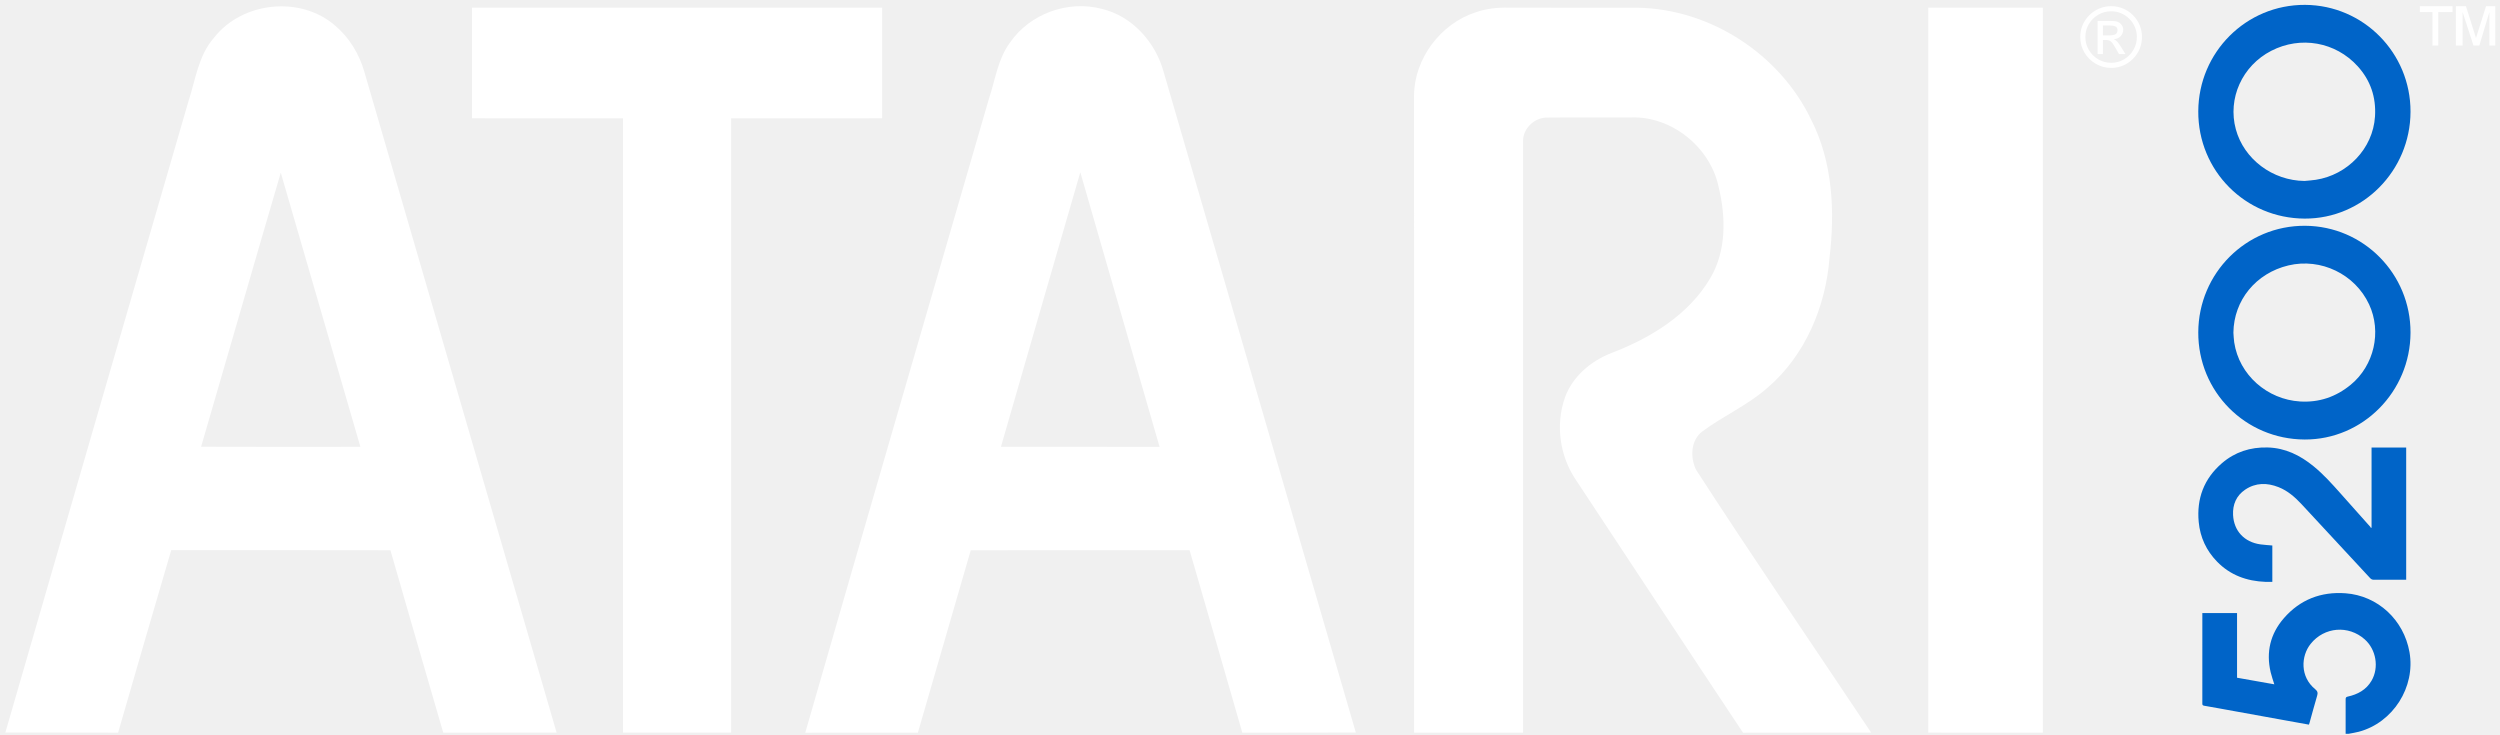
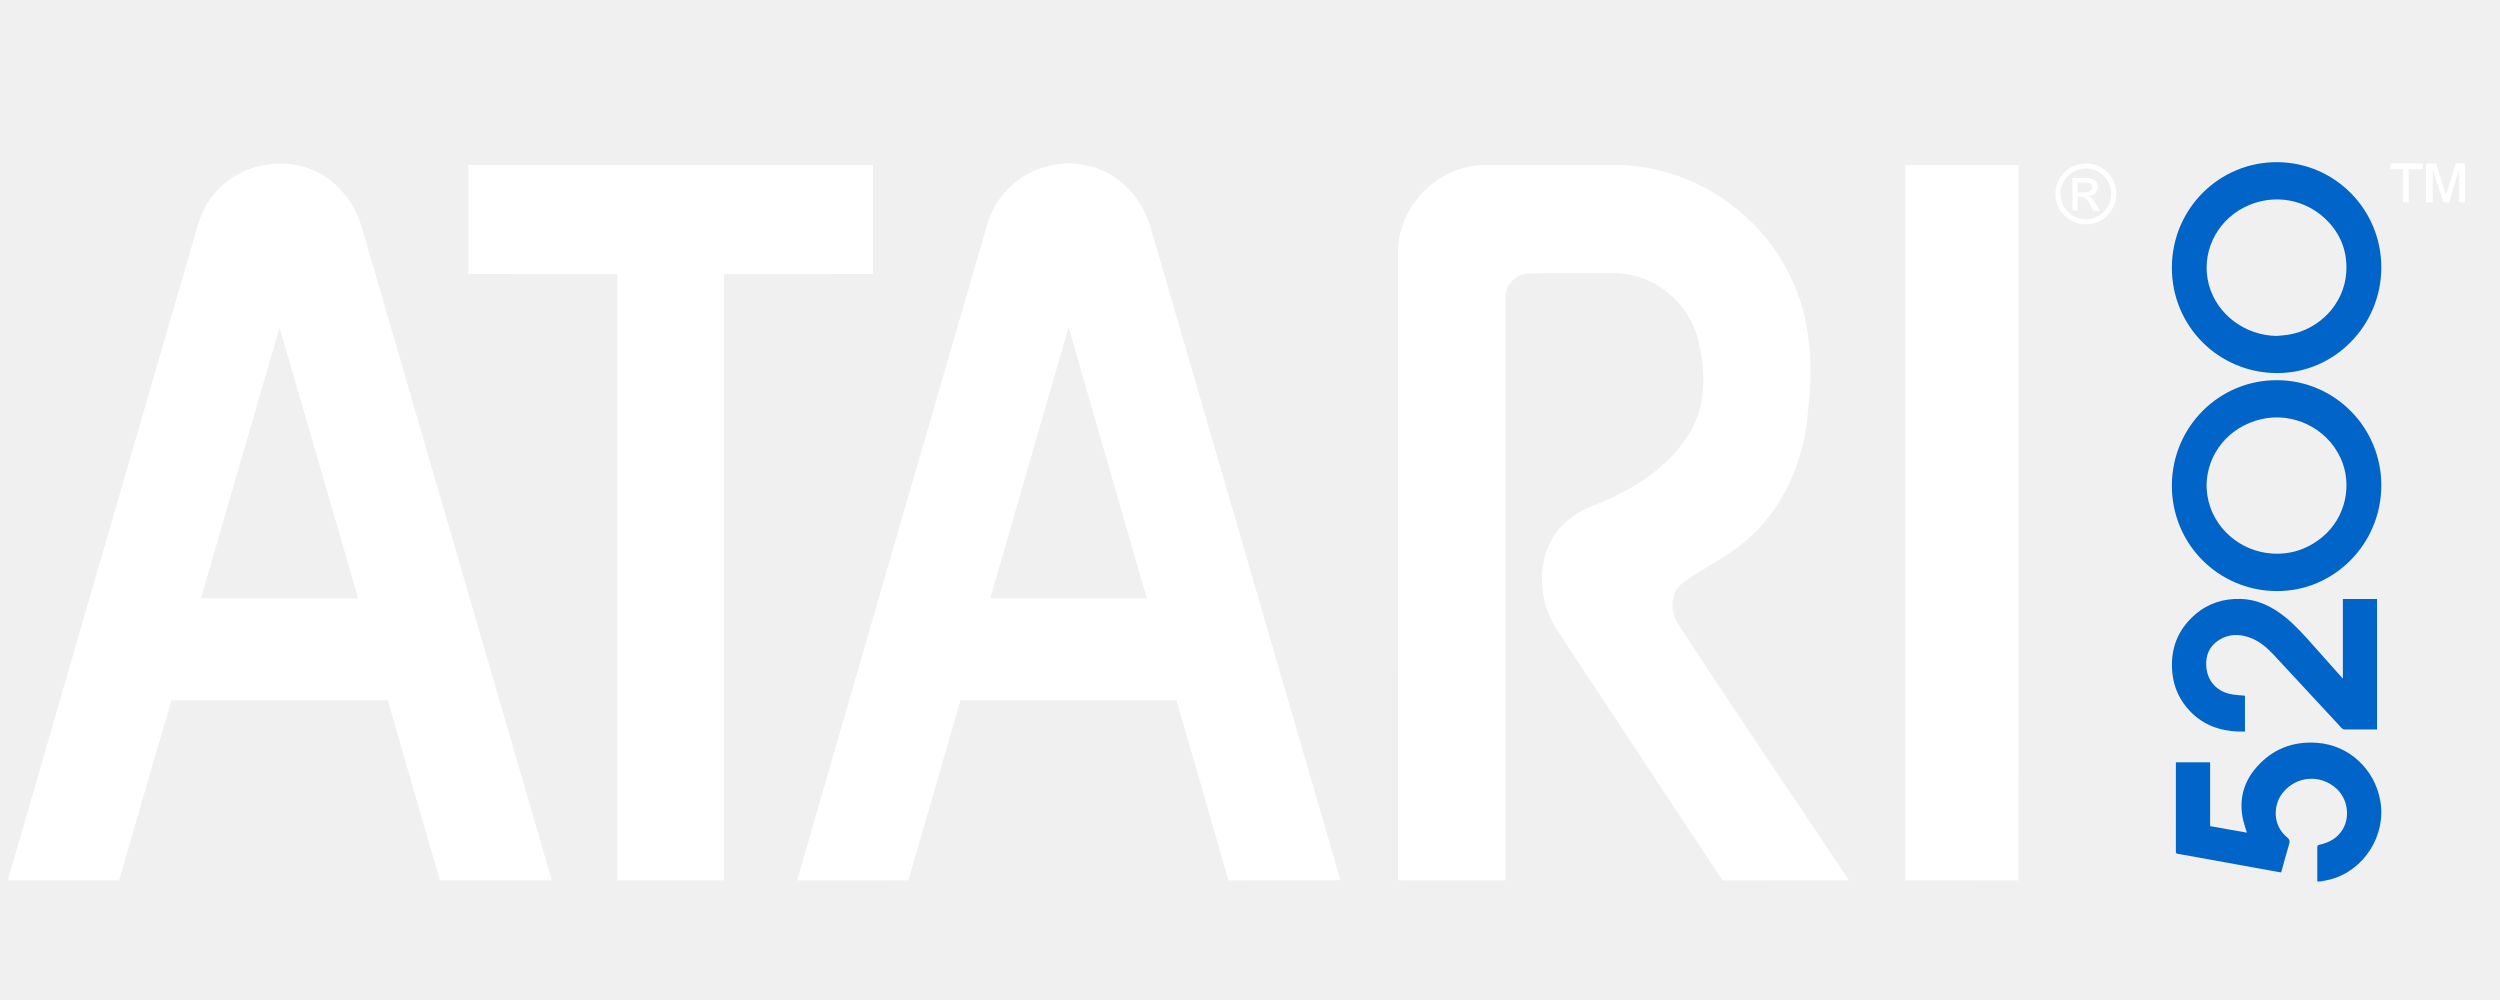
- <svg xmlns="http://www.w3.org/2000/svg" width="405px" height="119px" viewBox="0 0 405 119" version="1.1">
-   <g id="Page-1" stroke="none" stroke-width="1" fill="none" fill-rule="evenodd">
+ <svg xmlns="http://www.w3.org/2000/svg" width="500" height="200" viewBox="0 0 500 200" version="1.1" id="svg83">
+   <defs id="defs87" />
+   <g id="Page-1" style="fill:none;fill-rule:evenodd;stroke:none;stroke-width:1" transform="matrix(1.218322,0,0,1.218322,0.5044863,31.47092)">
    <g id="mainlogo">
-       <g id="Group-11" transform="translate(0, 1)" fill="#FFFFFF" fill-rule="nonzero">
+       <g id="Group-11" transform="translate(0,1)" style="fill:#ffffff;fill-rule:nonzero">
        <g id="Group">
-           <path d="M34.678,5.101 C39.245,-0.742 48.698,-1.74 54.301,3.161 C56.594,5.094 58.199,7.757 59.02,10.618 C69.392,46.314 79.811,81.99 90.17,117.683 C84.05,117.689 77.922,117.673 71.805,117.689 C68.918,107.851 66.098,97.99 63.249,88.14 C51.408,88.108 39.577,88.13 27.74,88.124 C24.843,97.971 21.982,107.829 19.133,117.689 C13.044,117.667 6.955,117.683 0.865,117.676 C10.723,83.633 20.589,49.576 30.491,15.542 C31.665,11.986 32.111,8.013 34.678,5.101 M45.486,26.975 C41.144,41.763 36.892,56.575 32.578,71.372 C41.182,71.413 49.782,71.385 58.382,71.385 C54.077,56.582 49.794,41.775 45.486,26.975 Z" id="Shape" />
-           <path d="M163.643,5.868 C166.833,1.241 173.001,-1.004 178.433,0.423 C183.401,1.57 187.207,5.852 188.518,10.675 C198.88,46.342 209.281,82 219.643,117.667 C213.513,117.708 207.386,117.667 201.255,117.692 C198.406,107.841 195.586,97.981 192.712,88.133 C180.894,88.14 169.078,88.111 157.26,88.143 C154.436,98 151.524,107.835 148.697,117.689 C142.615,117.698 136.532,117.683 130.452,117.698 C140.303,83.462 150.267,49.251 160.194,15.04 C161.236,11.945 161.64,8.54 163.643,5.868 M162.152,71.385 C170.721,71.397 179.283,71.388 187.851,71.388 C183.591,56.559 179.258,41.741 175.01,26.906 C170.73,41.734 166.409,56.55 162.152,71.385 Z" id="Shape" />
-           <path d="M76.466,0.246 C98.616,0.246 120.759,0.246 142.902,0.246 C142.902,6.222 142.902,12.188 142.902,18.164 C134.747,18.17 126.595,18.154 118.444,18.17 C118.444,51.339 118.447,84.517 118.441,117.686 C112.604,117.686 106.758,117.686 100.921,117.686 C100.921,84.517 100.915,51.342 100.925,18.17 C92.77,18.154 84.621,18.17 76.463,18.164 C76.466,12.188 76.46,6.219 76.466,0.246 Z" id="Path" />
-           <path d="M239.111,0.976 C240.794,0.395 242.592,0.196 244.367,0.24 C251.35,0.265 258.336,0.243 265.313,0.25 C277.074,0.464 288.299,7.76 293.387,18.347 C296.909,25.219 297.275,33.21 296.384,40.749 C295.775,48.645 292.465,56.534 286.395,61.768 C283.186,64.623 279.197,66.353 275.77,68.896 C273.884,70.333 273.793,73.119 274.766,75.111 C284.032,89.416 293.665,103.502 303.127,117.686 C296.211,117.698 289.288,117.67 282.368,117.698 C273.31,104.092 264.346,90.417 255.326,76.792 C252.673,72.913 251.953,67.778 253.538,63.353 C254.78,59.961 257.745,57.475 261.049,56.19 C267.356,53.783 273.575,50.003 277.068,44.052 C279.727,39.577 279.588,34.056 278.391,29.161 C276.992,22.803 270.799,17.804 264.251,18.025 C259.729,18.056 255.203,17.999 250.686,18.047 C248.64,17.999 246.713,19.777 246.738,21.849 C246.72,53.796 246.751,85.742 246.732,117.695 C240.848,117.683 234.967,117.695 229.083,117.689 C229.071,83.295 229.09,48.9 229.071,14.503 C229.109,8.474 233.395,2.805 239.111,0.976 Z" id="Path" />
-           <path d="M312.378,0.246 C318.572,0.246 324.759,0.246 330.949,0.246 C330.946,39.397 330.962,78.538 330.94,117.692 C324.756,117.676 318.568,117.692 312.378,117.686 C312.378,78.535 312.378,39.391 312.378,0.246 Z" id="Path" />
+           <path d="m 34.678,5.101 c 4.567,-5.843 14.02,-6.841 19.623,-1.939 2.293,1.933 3.897,4.595 4.719,7.457 10.372,35.695 20.791,71.372 31.151,107.064 -6.121,0.006 -12.248,-0.009 -18.366,0.006 -2.887,-9.838 -5.707,-19.699 -8.556,-29.549 -11.841,-0.032 -23.672,-0.009 -35.509,-0.016 -2.896,9.848 -5.758,19.705 -8.606,29.565 -6.089,-0.022 -12.179,-0.006 -18.268,-0.013 C 10.723,83.633 20.589,49.576 30.491,15.542 c 1.175,-3.556 1.62,-7.529 4.188,-10.441 M 45.486,26.975 c -4.343,14.787 -8.594,29.6 -12.908,44.397 8.603,0.041 17.203,0.013 25.804,0.013 C 54.077,56.582 49.794,41.775 45.486,26.975 Z" id="Shape" />
+           <path d="m 163.643,5.868 c 3.19,-4.627 9.358,-6.873 14.79,-5.445 4.968,1.146 8.774,5.429 10.085,10.252 10.363,35.667 20.763,71.325 31.125,106.992 -6.13,0.041 -12.257,0 -18.388,0.025 -2.849,-9.851 -5.669,-19.711 -8.543,-29.559 -11.818,0.006 -23.634,-0.022 -35.452,0.009 -2.824,9.857 -5.736,19.692 -8.562,29.546 -6.083,0.009 -12.166,-0.006 -18.246,0.009 9.851,-34.236 19.815,-68.447 29.742,-102.658 1.042,-3.095 1.447,-6.5 3.449,-9.172 m -1.491,65.516 c 8.569,0.013 17.131,0.003 25.699,0.003 -4.261,-14.828 -8.594,-29.647 -12.842,-44.482 -4.28,14.828 -8.6,29.644 -12.858,44.479 z" id="path64" />
+           <path d="m 76.466,0.246 c 22.149,0 44.292,0 66.436,0 0,5.976 0,11.942 0,17.917 -8.155,0.006 -16.306,-0.009 -24.458,0.006 0,33.169 0.003,66.347 -0.003,99.516 -5.837,0 -11.683,0 -17.519,0 0,-33.169 -0.006,-66.344 0.003,-99.516 -8.155,-0.016 -16.303,0 -24.461,-0.006 0.003,-5.976 -0.003,-11.945 0.003,-17.917 z" id="Path" />
+           <path d="m 239.111,0.976 c 1.683,-0.581 3.48,-0.78 5.255,-0.736 6.983,0.025 13.969,0.003 20.946,0.009 11.762,0.215 22.986,7.511 28.074,18.097 3.522,6.873 3.888,14.863 2.997,22.402 -0.61,7.896 -3.919,15.785 -9.99,21.019 -3.209,2.855 -7.198,4.586 -10.625,7.128 -1.886,1.437 -1.977,4.223 -1.004,6.216 9.267,14.304 18.899,28.39 28.362,42.574 -6.917,0.013 -13.84,-0.016 -20.76,0.013 -9.058,-13.606 -18.021,-27.282 -27.042,-40.907 -2.653,-3.878 -3.373,-9.014 -1.788,-13.439 1.241,-3.392 4.207,-5.878 7.511,-7.163 6.307,-2.407 12.526,-6.187 16.019,-12.137 2.659,-4.475 2.52,-9.996 1.323,-14.892 -1.399,-6.358 -7.593,-11.357 -14.14,-11.136 -4.523,0.032 -9.049,-0.025 -13.565,0.022 -2.047,-0.047 -3.973,1.731 -3.948,3.803 -0.019,31.947 0.013,63.893 -0.006,95.846 -5.884,-0.013 -11.765,0 -17.649,-0.006 -0.013,-34.394 0.006,-68.788 -0.013,-103.186 0.038,-6.029 4.324,-11.698 10.04,-13.527 z" id="path67" />
+           <path d="m 312.378,0.246 c 6.193,0 12.381,0 18.571,0 -0.003,39.151 0.013,78.292 -0.009,117.446 -6.184,-0.016 -12.371,0 -18.562,-0.006 0,-39.151 0,-78.295 0,-117.439 z" id="path69" />
        </g>
-         <path d="M342.007,10 C342.7,10 343.347,9.872 343.947,9.616 C344.547,9.359 345.081,8.996 345.546,8.526 C346.012,8.055 346.371,7.517 346.623,6.912 C346.874,6.307 347,5.666 347,4.99 C347,4.31 346.872,3.666 346.616,3.058 C346.36,2.451 346.002,1.917 345.543,1.458 C345.084,0.998 344.55,0.641 343.94,0.384 C343.331,0.128 342.687,0 342.007,0 C341.331,0 340.69,0.128 340.083,0.384 C339.476,0.641 338.938,1.001 338.47,1.465 C338.002,1.928 337.64,2.46 337.384,3.058 C337.128,3.657 337,4.301 337,4.99 C337,5.905 337.225,6.744 337.675,7.508 C338.126,8.273 338.735,8.879 339.503,9.327 C340.272,9.776 341.106,10 342.007,10 Z M342.007,9.172 C341.252,9.172 340.554,8.984 339.914,8.608 C339.274,8.233 338.766,7.726 338.391,7.087 C338.015,6.449 337.828,5.75 337.828,4.99 C337.828,4.23 338.017,3.532 338.394,2.896 C338.772,2.26 339.28,1.756 339.921,1.385 C340.561,1.014 341.256,0.828 342.007,0.828 C342.581,0.828 343.119,0.935 343.623,1.15 C344.126,1.364 344.57,1.663 344.954,2.048 C345.338,2.432 345.637,2.876 345.851,3.38 C346.065,3.883 346.172,4.42 346.172,4.99 C346.172,5.746 345.986,6.445 345.613,7.087 C345.24,7.73 344.735,8.238 344.099,8.612 C343.464,8.985 342.766,9.172 342.007,9.172 Z M340.675,7.76 L340.675,5.48 L341.192,5.48 C341.545,5.48 341.82,5.577 342.017,5.769 C342.213,5.961 342.472,6.344 342.795,6.918 L342.795,6.918 L343.272,7.76 L344.325,7.76 L343.675,6.713 C343.406,6.289 343.188,5.98 343.02,5.785 C342.852,5.591 342.656,5.45 342.43,5.361 C342.894,5.321 343.265,5.157 343.543,4.867 C343.821,4.578 343.96,4.221 343.96,3.797 C343.96,3.545 343.883,3.305 343.728,3.075 C343.574,2.845 343.371,2.675 343.119,2.565 C342.965,2.49 342.775,2.441 342.55,2.419 C342.325,2.397 342.026,2.386 341.656,2.386 L341.656,2.386 L339.808,2.386 L339.808,7.76 L340.675,7.76 Z M341.735,4.732 L340.675,4.732 L340.675,3.121 L341.669,3.121 C342.097,3.121 342.433,3.171 342.675,3.27 C342.918,3.37 343.04,3.587 343.04,3.923 C343.04,4.118 342.989,4.275 342.887,4.397 C342.786,4.518 342.639,4.605 342.447,4.655 C342.255,4.706 342.018,4.732 341.735,4.732 L341.735,4.732 Z" id="®" />
+         <path d="m 342.007,10 c 0.693,0 1.34,-0.128 1.94,-0.384 0.6,-0.256 1.134,-0.62 1.599,-1.09 0.466,-0.471 0.825,-1.008 1.076,-1.614 C 346.874,6.307 347,5.666 347,4.99 347,4.31 346.872,3.666 346.616,3.058 346.36,2.451 346.002,1.917 345.543,1.458 345.084,0.998 344.55,0.641 343.94,0.384 343.331,0.128 342.687,0 342.007,0 c -0.675,0 -1.317,0.128 -1.924,0.384 -0.607,0.256 -1.145,0.616 -1.613,1.08 -0.468,0.464 -0.83,0.995 -1.086,1.594 C 337.128,3.657 337,4.301 337,4.99 c 0,0.915 0.225,1.754 0.675,2.518 0.45,0.764 1.06,1.371 1.828,1.819 C 340.272,9.776 341.106,10 342.007,10 Z m 0,-0.828 c -0.755,0 -1.453,-0.188 -2.093,-0.563 -0.64,-0.376 -1.148,-0.882 -1.523,-1.521 -0.375,-0.638 -0.563,-1.338 -0.563,-2.097 0,-0.76 0.189,-1.458 0.566,-2.094 0.377,-0.636 0.886,-1.14 1.526,-1.511 0.64,-0.371 1.336,-0.557 2.086,-0.557 0.574,0 1.113,0.107 1.616,0.321 0.503,0.214 0.947,0.514 1.331,0.898 0.384,0.384 0.683,0.828 0.897,1.332 0.214,0.504 0.321,1.04 0.321,1.61 0,0.755 -0.187,1.455 -0.56,2.097 -0.373,0.643 -0.877,1.151 -1.513,1.524 -0.636,0.373 -1.333,0.56 -2.093,0.56 z M 340.675,7.76 V 5.48 h 0.517 c 0.353,0 0.628,0.096 0.825,0.288 0.196,0.192 0.456,0.575 0.778,1.15 v 0 l 0.477,0.842 h 1.053 l -0.649,-1.047 c -0.269,-0.424 -0.488,-0.733 -0.656,-0.928 -0.168,-0.194 -0.364,-0.336 -0.589,-0.424 0.464,-0.04 0.834,-0.204 1.113,-0.494 0.278,-0.289 0.417,-0.646 0.417,-1.07 0,-0.252 -0.077,-0.493 -0.232,-0.722 -0.155,-0.23 -0.358,-0.4 -0.609,-0.51 -0.155,-0.075 -0.344,-0.124 -0.57,-0.146 -0.225,-0.022 -0.523,-0.033 -0.894,-0.033 v 0 h -1.848 V 7.76 Z m 1.06,-3.028 h -1.06 V 3.121 h 0.993 c 0.428,0 0.764,0.05 1.007,0.149 0.243,0.099 0.364,0.317 0.364,0.653 0,0.194 -0.051,0.352 -0.152,0.474 -0.102,0.121 -0.248,0.208 -0.44,0.258 -0.192,0.051 -0.429,0.076 -0.712,0.076 z" id="®" />
      </g>
-       <path d="M394.054,7.379 L394.054,1.95 L392.018,1.95 L392.018,1 L397.311,1 L397.311,1.95 L395.004,1.95 L395.004,7.379 L394.054,7.379 Z M397.854,7.379 L397.854,1 L399.483,1 L401.111,6.158 L402.74,1 L404.233,1 L404.233,7.379 L403.283,7.379 L403.283,1.95 L401.654,7.379 L400.704,7.379 L398.94,1.95 L398.94,7.379 L397.854,7.379 Z" id="Shape" fill="#FFFFFF" fill-rule="nonzero" />
-       <g id="Group-12" transform="translate(356, 0)" fill="#0064C8">
-         <path d="M6.238,113.826 C8.102,113.828 9.965,113.836 11.829,113.827 C12.094,113.826 12.202,113.888 12.264,114.168 C12.618,115.781 13.358,117.16 14.834,118.022 C16.965,119.266 19.88,118.775 21.533,116.92 C23.88,114.286 23.557,110.365 20.812,108.163 C18.83,106.573 15.469,106.424 13.462,108.896 C13.127,109.308 12.845,109.341 12.388,109.206 C10.93,108.774 9.46,108.381 7.995,107.972 C7.908,107.948 7.824,107.916 7.72,107.881 C8.008,106.289 8.292,104.716 8.576,103.142 C9.172,99.854 9.767,96.567 10.363,93.279 C10.507,92.479 10.66,91.681 10.788,90.88 C10.833,90.595 11.007,90.611 11.212,90.611 C14.637,90.613 18.061,90.612 21.486,90.612 L25.4,90.612 L25.8,90.612 L25.8,96.235 L15.321,96.235 C14.964,98.253 14.611,100.248 14.253,102.271 C14.929,102.064 15.557,101.833 16.203,101.681 C19.481,100.911 22.438,101.626 24.961,103.818 C27.982,106.441 29.292,109.843 29.001,113.802 C28.617,119.034 24.701,123.239 19.479,124.168 C13.814,125.175 8.033,121.499 6.566,115.946 C6.425,115.411 6.346,114.859 6.238,114.314 L6.238,113.826 Z" id="Fill-1" transform="translate(17.63947, 107.4725) rotate(-90) translate(-17.63947, -107.4725) " />
-         <path d="M17.308,42.388 C16.787,42.43 16.26,42.44 15.744,42.518 C10.441,43.315 6.482,47.885 6.16,53.195 C5.973,56.272 6.906,59.003 8.867,61.391 C11.985,65.188 17.451,66.444 21.897,64.368 C26.786,62.086 29.452,56.569 28.206,51.313 C26.955,46.039 22.555,42.445 17.308,42.388 M17.31,71.08 C7.748,71.051 -0.036,63.343 0,53.939 C0.038,44.313 7.755,36.655 17.375,36.697 C26.971,36.741 34.674,44.467 34.624,53.997 C34.573,63.468 26.83,71.109 17.31,71.08" id="Fill-3" transform="translate(17.31194, 53.88869) rotate(-90) translate(-17.31194, -53.88869) " />
-         <path d="M6.099,18.128 C6.16,18.74 6.193,19.356 6.288,19.962 C7.077,25.053 11.308,29.212 16.552,29.541 C19.66,29.736 22.395,28.814 24.69,26.726 C28.636,23.137 29.622,17.481 27.185,12.739 C24.76,8.023 19.469,5.634 14.464,6.995 C9.617,8.314 6.149,12.951 6.099,18.128 M17.311,35.293 C7.752,35.268 -0.035,27.558 0,18.153 C0.036,8.527 7.754,0.868 17.374,0.91 C26.969,0.952 34.672,8.676 34.624,18.208 C34.575,27.678 26.834,35.318 17.311,35.293" id="Fill-5" transform="translate(17.31193, 18.10142) rotate(-90) translate(-17.31193, -18.10142) " />
-         <path d="M11.974,78.528 L6.08,78.528 C6.08,78.152 6.068,77.785 6.082,77.419 C6.198,74.403 7.153,71.727 9.35,69.583 C11.135,67.842 13.289,66.838 15.771,66.603 C19.576,66.243 22.797,67.455 25.302,70.36 C27.124,72.473 27.924,74.976 27.854,77.759 C27.782,80.618 26.591,83.022 24.822,85.195 C23.5,86.818 21.948,88.206 20.391,89.591 C18.582,91.2 16.776,92.812 14.968,94.421 C14.926,94.459 14.866,94.476 14.815,94.503 C14.831,94.536 14.847,94.569 14.864,94.603 L27.848,94.603 L27.848,100.213 L6.428,100.213 L6.428,99.866 C6.428,98.238 6.435,96.61 6.422,94.982 C6.419,94.71 6.511,94.537 6.704,94.358 C10.694,90.666 14.683,86.974 18.659,83.268 C19.805,82.199 20.839,81.023 21.424,79.544 C22.159,77.681 22.171,75.829 21.012,74.118 C20.045,72.691 18.605,72.086 16.917,72.168 C14.332,72.295 12.533,73.985 12.159,76.567 C12.066,77.207 12.036,77.857 11.974,78.528" id="Fill-8" transform="translate(16.96641, 83.37726) rotate(-90) translate(-16.96641, -83.37726) " />
+       <path d="M 394.053,7.379 V 1.95 h -2.036 V 1 h 5.293 v 0.95 h -2.307 v 5.429 z m 3.8,0 V 1 h 1.629 L 401.111,6.158 402.74,1 h 1.493 v 6.379 h -0.95 V 1.95 l -1.629,5.429 h -0.95 l -1.764,-5.429 v 5.429 z" id="path74" style="fill:#ffffff;fill-rule:nonzero" />
+       <g id="Group-12" transform="translate(356)" style="fill:#0064c8">
+         <path d="m 6.238,113.826 c 1.864,0.002 3.727,0.01 5.591,0.001 0.265,-0.001 0.373,0.061 0.435,0.341 0.355,1.613 1.094,2.992 2.57,3.853 2.132,1.244 5.046,0.753 6.699,-1.101 2.348,-2.634 2.024,-6.555 -0.721,-8.757 -1.982,-1.59 -5.343,-1.739 -7.35,0.733 -0.335,0.413 -0.617,0.445 -1.074,0.31 -1.458,-0.431 -2.928,-0.824 -4.393,-1.233 -0.087,-0.024 -0.172,-0.057 -0.275,-0.091 0.288,-1.592 0.571,-3.166 0.856,-4.739 0.595,-3.288 1.191,-6.576 1.786,-9.864 0.145,-0.799 0.298,-1.597 0.425,-2.399 0.045,-0.285 0.219,-0.269 0.424,-0.269 3.425,0.002 6.849,0.002 10.274,0.002 h 3.914 0.4 v 5.622 H 15.321 c -0.357,2.018 -0.71,4.013 -1.068,6.037 0.676,-0.207 1.303,-0.439 1.95,-0.59 3.278,-0.77 6.235,-0.055 8.758,2.137 3.02,2.623 4.331,6.026 4.04,9.984 -0.384,5.232 -4.3,9.437 -9.522,10.366 -5.665,1.007 -11.447,-2.669 -12.913,-8.222 -0.141,-0.536 -0.22,-1.088 -0.328,-1.632 z" id="Fill-1" transform="rotate(-90,17.63947,107.4725)" />
+         <path d="m 17.308,42.388 c -0.522,0.042 -1.048,0.052 -1.564,0.129 -5.304,0.798 -9.262,5.367 -9.585,10.677 -0.187,3.077 0.746,5.808 2.707,8.196 3.118,3.797 8.584,5.053 13.03,2.977 4.889,-2.283 7.555,-7.799 6.309,-13.055 -1.25,-5.274 -5.651,-8.868 -10.898,-8.925 m 0.002,28.692 C 7.748,71.051 -0.036,63.343 1.2646985e-4,53.939 0.038,44.313 7.755,36.655 17.375,36.697 c 9.595,0.043 17.299,7.769 17.248,17.299 -0.051,9.472 -7.794,17.112 -17.314,17.084" id="Fill-3" transform="rotate(-90,17.31194,53.88869)" />
+         <path d="m 6.099,18.128 c 0.061,0.612 0.094,1.227 0.188,1.834 0.79,5.091 5.021,9.25 10.265,9.579 3.108,0.195 5.843,-0.727 8.138,-2.815 3.946,-3.589 4.932,-9.245 2.495,-13.987 C 24.76,8.023 19.469,5.634 14.464,6.995 9.617,8.314 6.149,12.951 6.099,18.128 M 17.311,35.293 C 7.752,35.268 -0.035,27.558 1.4759998e-4,18.153 0.036,8.527 7.754,0.868 17.374,0.91 26.969,0.952 34.672,8.676 34.624,18.208 34.575,27.678 26.834,35.318 17.311,35.293" id="Fill-5" transform="rotate(-90,17.31193,18.10142)" />
+         <path d="M 11.974,78.528 H 6.08 c 0,-0.377 -0.012,-0.743 0.002,-1.109 0.116,-3.016 1.071,-5.692 3.269,-7.836 1.785,-1.741 3.939,-2.745 6.421,-2.98 3.804,-0.36 7.025,0.852 9.53,3.757 1.823,2.113 2.622,4.617 2.552,7.399 -0.072,2.86 -1.263,5.264 -3.032,7.436 -1.321,1.623 -2.874,3.011 -4.431,4.396 -1.809,1.609 -3.615,3.221 -5.423,4.83 -0.042,0.037 -0.102,0.055 -0.153,0.082 0.016,0.033 0.033,0.066 0.049,0.1 H 27.848 v 5.611 H 6.428 v -0.348 c 0,-1.628 0.007,-3.256 -0.007,-4.884 -0.002,-0.271 0.089,-0.445 0.283,-0.624 3.989,-3.692 7.979,-7.383 11.954,-11.09 1.146,-1.069 2.181,-2.244 2.765,-3.724 0.736,-1.863 0.747,-3.715 -0.412,-5.426 -0.967,-1.427 -2.407,-2.032 -4.095,-1.949 -2.585,0.126 -4.384,1.816 -4.758,4.399 -0.093,0.64 -0.123,1.289 -0.185,1.961" id="Fill-8" transform="rotate(-90,16.96641,83.37726)" />
      </g>
    </g>
  </g>
</svg>
